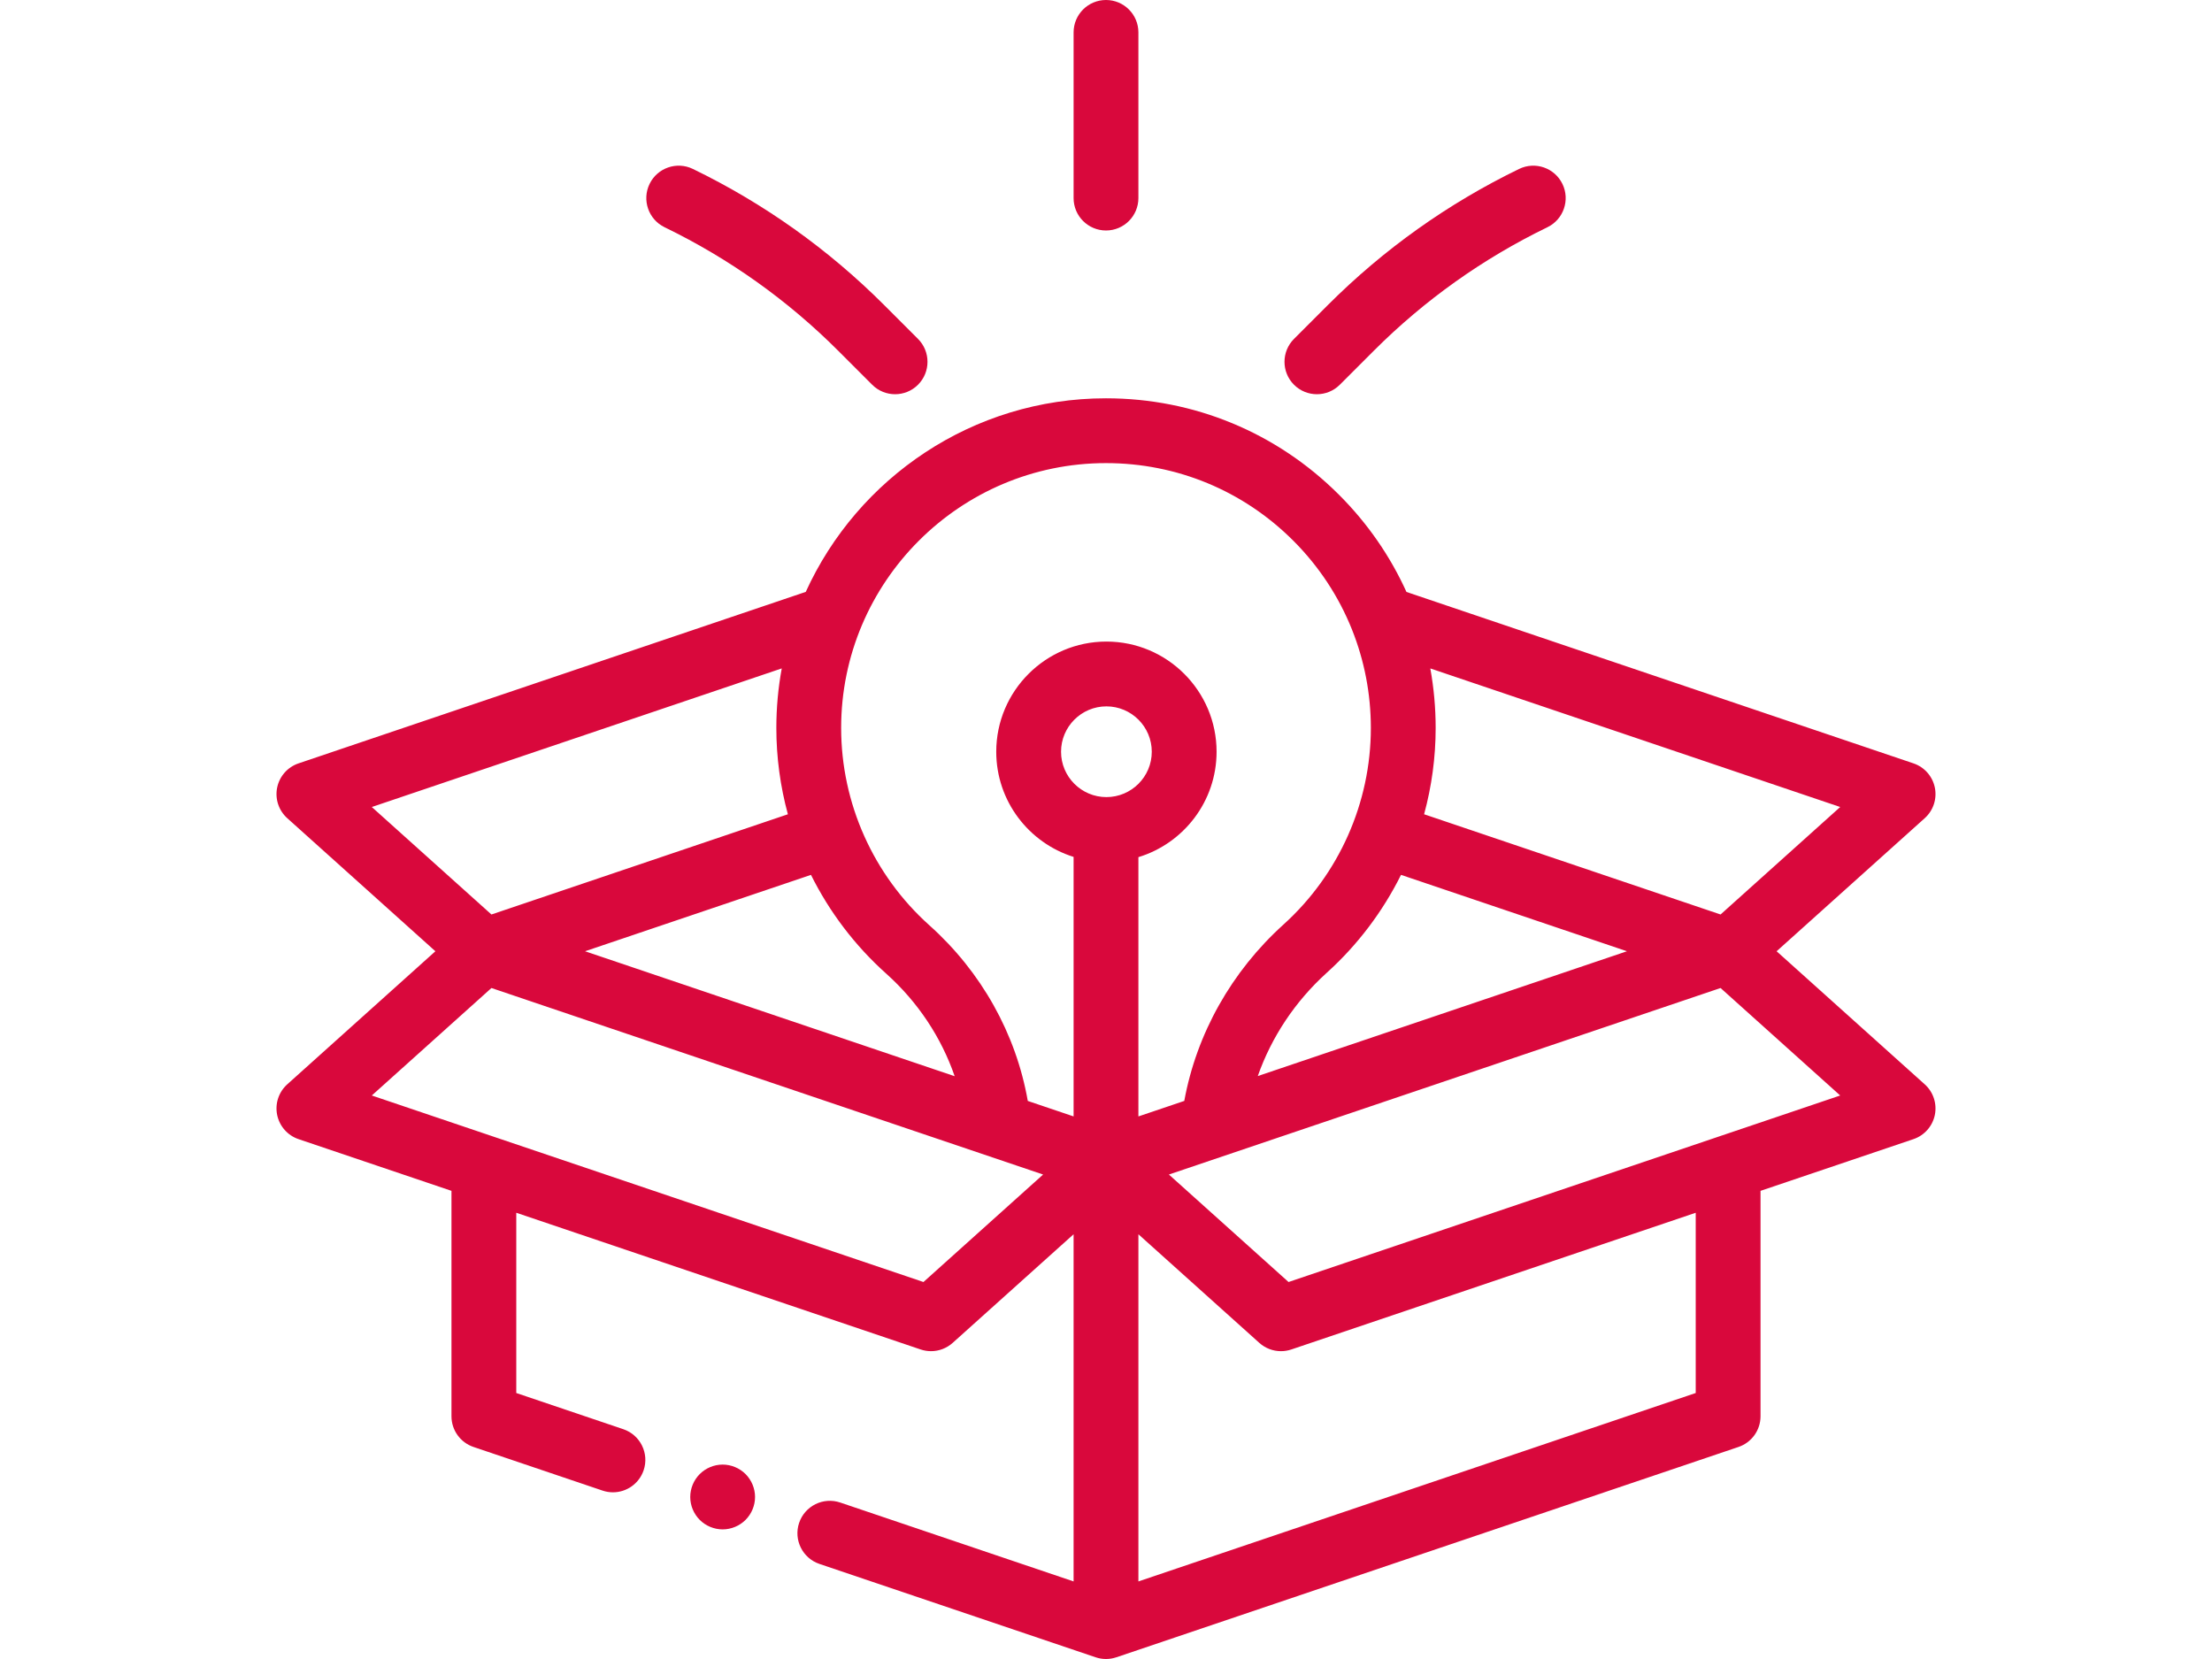
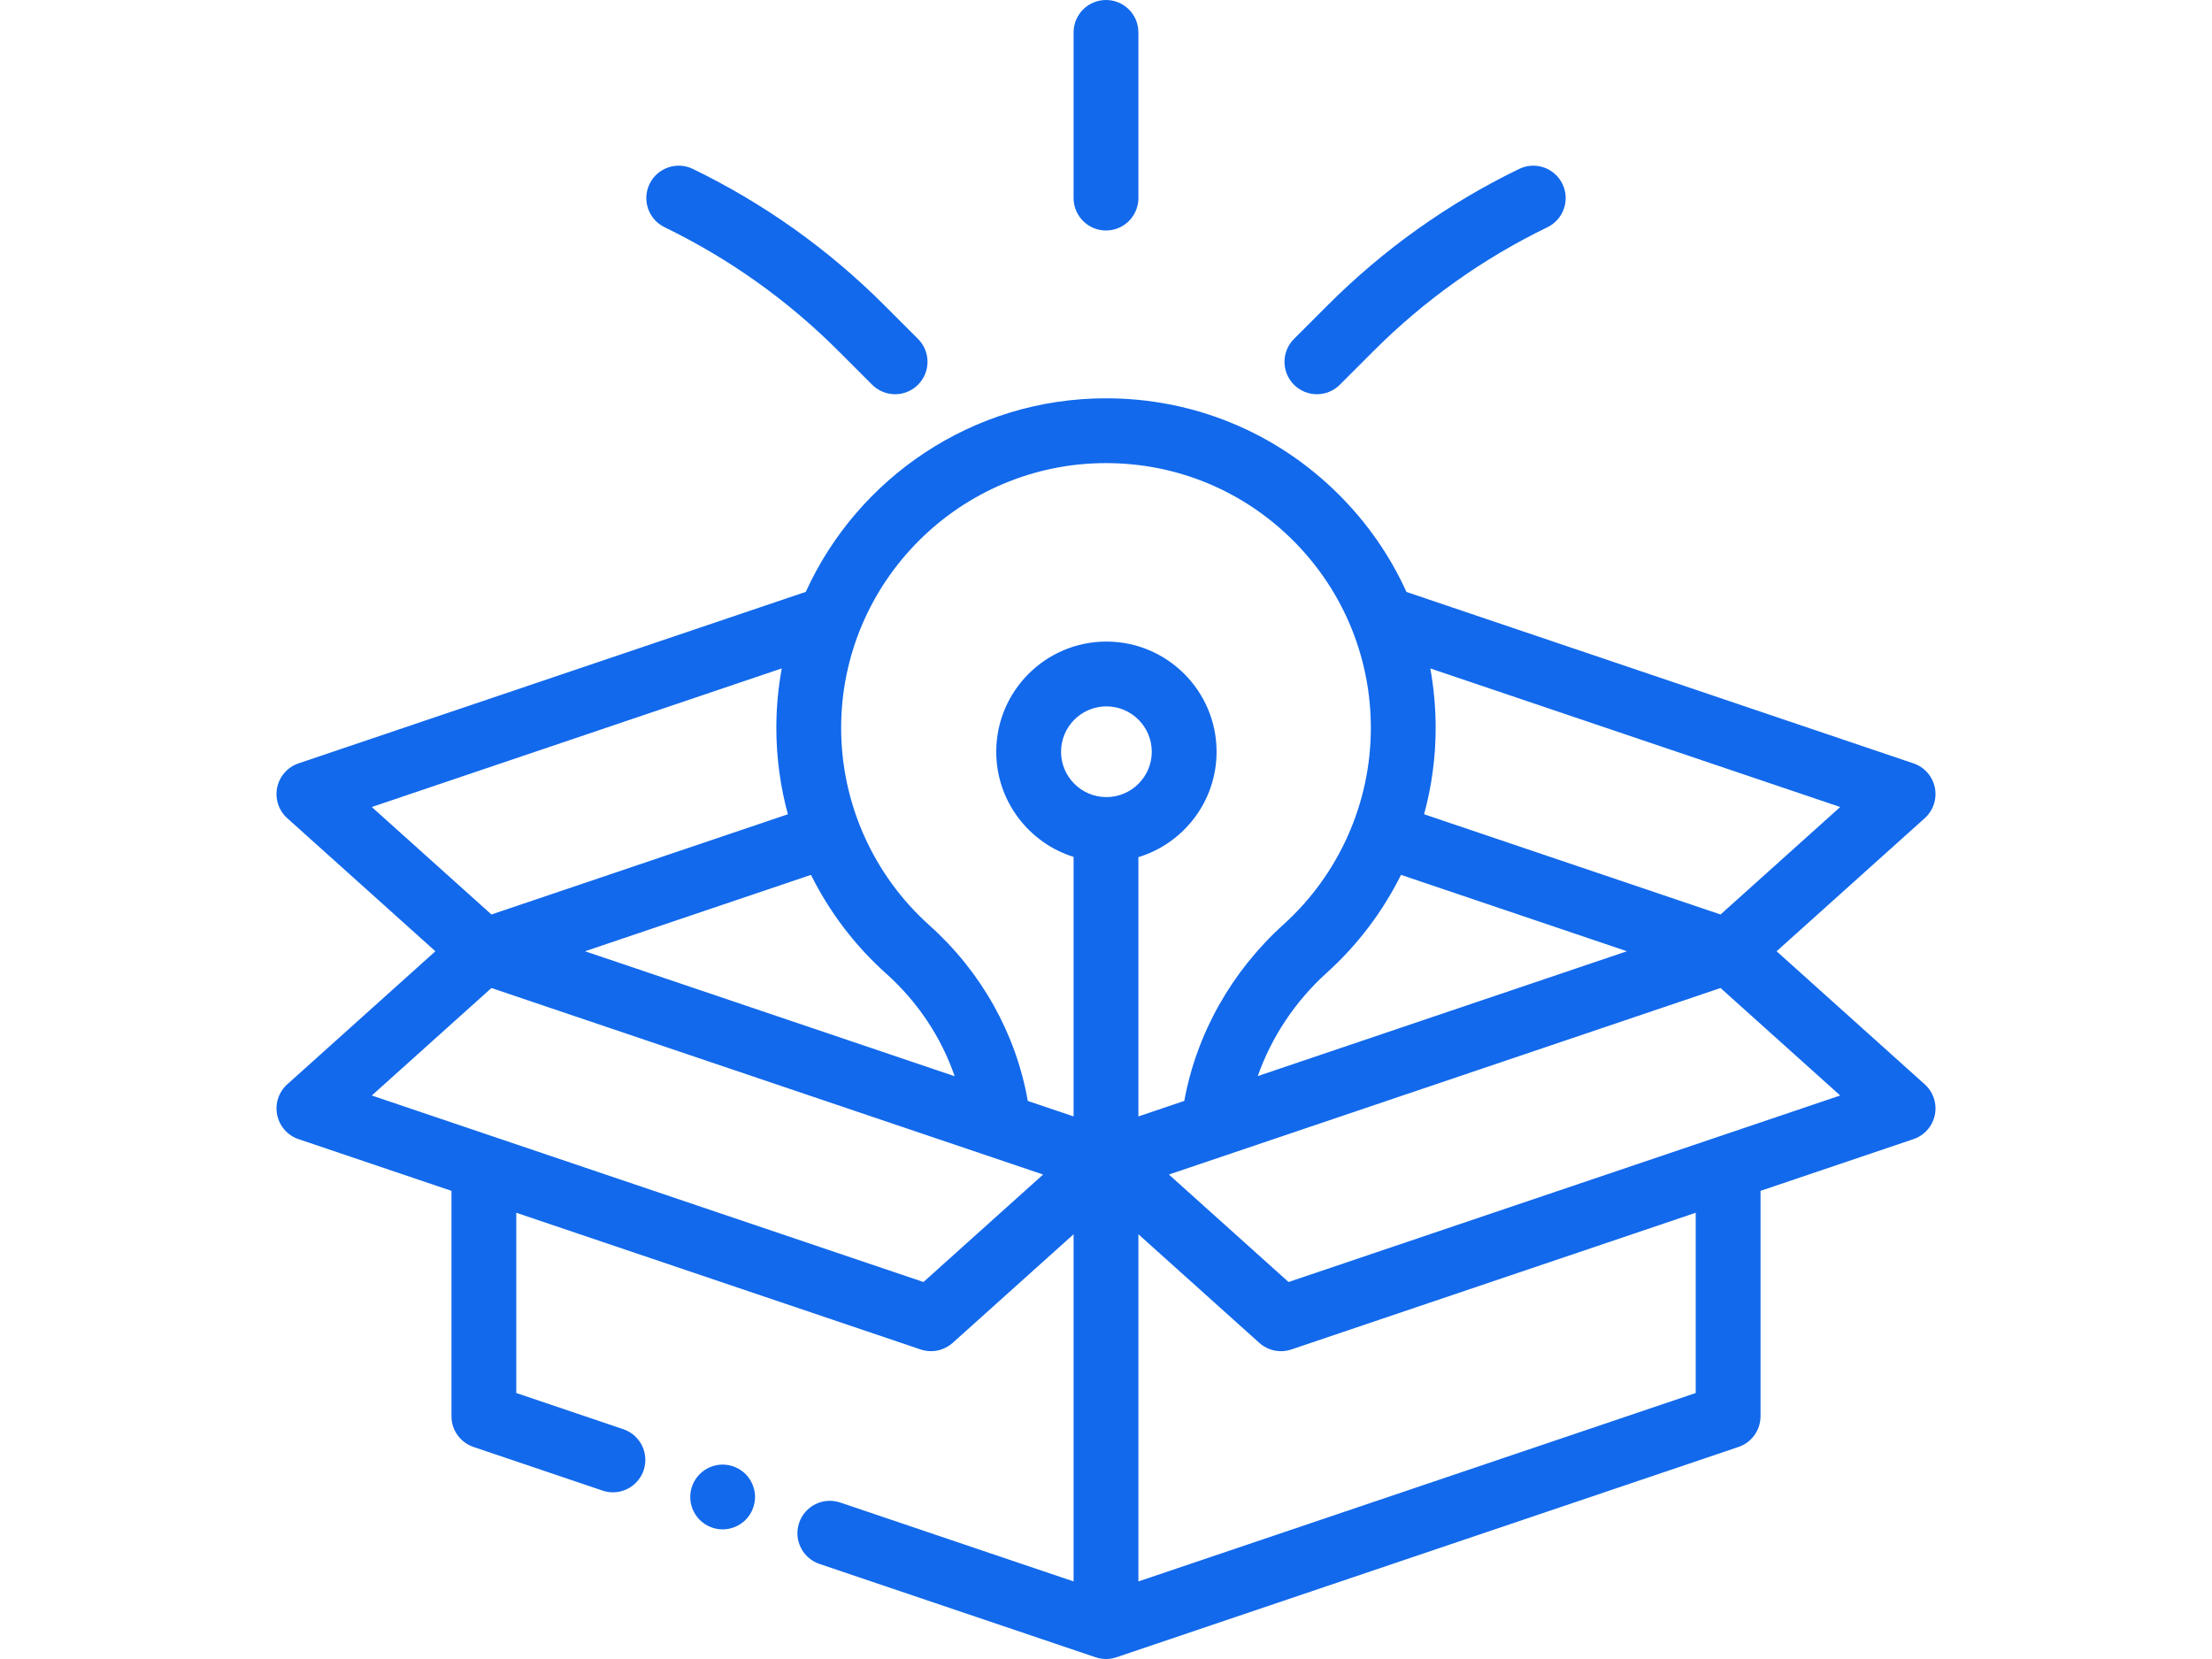
<svg xmlns="http://www.w3.org/2000/svg" version="1.1" id="Layer_1" x="0px" y="0px" width="1600px" height="1200px" viewBox="0 0 1600 1200" enable-background="new 0 0 1600 1200" xml:space="preserve">
  <g id="XMLID_1357_">
    <g id="XMLID_267_">
-       <path id="XMLID_268_" fill="#D9083C" d="M522.71,1059.373c-6.164,0-12.211,2.505-16.57,6.867    c-4.359,4.359-6.867,10.406-6.867,16.57s2.508,12.211,6.867,16.568c4.359,4.359,10.406,6.87,16.57,6.87s12.211-2.508,16.57-6.87    c4.359-4.357,6.867-10.404,6.867-16.568s-2.508-12.211-6.867-16.57C534.921,1061.881,528.874,1059.373,522.71,1059.373z" />
-       <path id="XMLID_291_" fill="#D9083C" d="M1392.224,784.327l-107.154-96.26l107.154-96.26c6.197-5.566,8.972-14.002,7.294-22.16    c-1.678-8.156-7.561-14.81-15.45-17.48l-366.733-123.989c-11.707-25.833-28.094-49.612-48.755-70.263    c-45.037-45.021-104.901-69.813-168.581-69.813c-0.028,0-0.059,0-0.087,0c-96.358,0.035-179.54,57.539-217.08,140.015    L215.933,552.17c-7.891,2.667-13.772,9.321-15.45,17.48c-1.678,8.159,1.099,16.594,7.294,22.16l107.154,96.26l-107.154,96.258    c-6.197,5.566-8.974,14.004-7.294,22.16s7.561,14.81,15.45,17.48l110.629,37.404v163.047c0,10.05,6.408,18.984,15.93,22.205    l93.358,31.566c2.491,0.839,5.02,1.24,7.509,1.24c9.773,0,18.898-6.164,22.2-15.938c4.146-12.262-2.435-25.563-14.698-29.712    l-77.426-26.177V877.217l292.492,98.89c2.454,0.83,4.987,1.233,7.505,1.233c5.698,0,11.297-2.079,15.666-6.002l87.462-78.567    v251.125l-168.815-57.077c-12.27-4.137-25.566,2.435-29.709,14.698c-4.146,12.262,2.435,25.563,14.698,29.712l199.76,67.537    c2.449,0.827,4.983,1.233,7.505,1.233c2.538,0,5.06-0.422,7.467-1.233c0.014-0.002,0.026,0.002,0.04-0.002l449.999-152.142    c9.523-3.22,15.93-12.155,15.93-22.205V861.369l110.632-37.404c7.891-2.669,13.772-9.323,15.45-17.48    C1401.195,798.329,1398.42,789.894,1392.224,784.327z M1013.392,632.814l163.427,55.251l-267.032,90.283    c9.93-28.244,27.047-54.08,50.013-74.822C982.15,683.335,1000.223,659.265,1013.392,632.814z M1331.07,583.731l-86.543,77.742    l-214.434-72.497c5.489-20.18,8.358-41.161,8.358-62.423c0-14.602-1.319-28.997-3.87-43.064L1331.07,583.731z M799.931,334.98    c0.026,0,0.047,0,0.07,0c51.159,0,99.26,19.919,135.44,56.088c18.623,18.616,32.904,40.404,42.417,64.13    c0.035,0.091,0.07,0.183,0.105,0.274c8.909,22.315,13.613,46.333,13.613,71.083c0,54.08-23.037,105.904-63.199,142.186    c-37.631,33.991-62.871,78.996-71.758,127.584l-33.183,11.217V619.998c32.688-9.94,56.548-40.355,56.548-76.249    c0-43.941-35.747-79.687-79.687-79.687c-43.94,0-79.687,35.747-79.687,79.687c0,35.677,23.569,65.951,55.952,76.076V807.54    l-33.138-11.203c-8.501-48.501-33.539-93.354-71.13-126.996c-40.589-36.321-63.869-88.366-63.869-142.786    C608.423,420.958,694.331,335.017,799.931,334.98z M800.297,576.561c-18.094,0-32.812-14.719-32.812-32.812    c0-18.094,14.719-32.812,32.812-32.812c18.094,0,32.812,14.719,32.812,32.812C833.109,561.843,818.39,576.561,800.297,576.561z     M641.037,704.277c22.861,20.459,39.823,46.094,49.502,74.182l-267.358-90.391l163.418-55.249    C599.93,659.591,618.291,683.921,641.037,704.277z M565.458,483.477c-2.562,13.978-3.909,28.373-3.909,43.08    c0,21.272,2.862,42.251,8.346,62.426l-214.422,72.492l-86.543-77.742L565.458,483.477z M667.966,927.315L268.93,792.402    l86.543-77.744L754.509,849.57L667.966,927.315z M1226.561,1007.602l-403.124,136.291V892.77l87.462,78.572    c4.366,3.923,9.968,6.002,15.666,6.002c2.515,0,5.048-0.406,7.505-1.233l292.492-98.892V1007.602z M932.034,927.315    l-86.543-77.744l399.037-134.913l86.543,77.744L932.034,927.315z" />
-       <path id="XMLID_507_" fill="#D9083C" d="M952.551,285.156c5.998,0,11.998-2.29,16.573-6.865l24.478-24.476    c36.703-36.703,78.991-66.797,125.69-89.449c11.646-5.648,16.507-19.671,10.859-31.317s-19.669-16.509-31.317-10.859    c-51.415,24.937-97.973,58.071-138.379,98.479l-24.476,24.476c-9.152,9.152-9.155,23.993,0,33.145    C940.556,282.869,946.553,285.156,952.551,285.156z" />
-       <path id="XMLID_508_" fill="#D9083C" d="M480.706,164.367c46.701,22.652,88.99,52.746,125.693,89.449l24.476,24.476    c4.577,4.577,10.575,6.865,16.573,6.865s11.998-2.29,16.573-6.865c9.152-9.152,9.152-23.993,0-33.145l-24.476-24.476    c-40.409-40.409-86.965-73.54-138.379-98.479c-11.646-5.648-25.666-0.785-31.317,10.859    C464.199,144.698,469.06,158.718,480.706,164.367z" />
-       <path id="XMLID_509_" fill="#D9083C" d="M799.999,166.718c12.945,0,23.437-10.493,23.437-23.437V23.437    C823.436,10.493,812.943,0,799.999,0s-23.437,10.493-23.437,23.437v119.84C776.561,156.225,787.054,166.718,799.999,166.718z" />
+       <path id="XMLID_268_" fill="rgb(18, 105, 235)" d="M522.71,1059.373c-6.164,0-12.211,2.505-16.57,6.867    c-4.359,4.359-6.867,10.406-6.867,16.57s2.508,12.211,6.867,16.568c4.359,4.359,10.406,6.87,16.57,6.87s12.211-2.508,16.57-6.87    c4.359-4.357,6.867-10.404,6.867-16.568s-2.508-12.211-6.867-16.57C534.921,1061.881,528.874,1059.373,522.71,1059.373z" />
+       <path id="XMLID_291_" fill="rgb(18, 105, 235)" d="M1392.224,784.327l-107.154-96.26l107.154-96.26c6.197-5.566,8.972-14.002,7.294-22.16    c-1.678-8.156-7.561-14.81-15.45-17.48l-366.733-123.989c-11.707-25.833-28.094-49.612-48.755-70.263    c-45.037-45.021-104.901-69.813-168.581-69.813c-0.028,0-0.059,0-0.087,0c-96.358,0.035-179.54,57.539-217.08,140.015    L215.933,552.17c-7.891,2.667-13.772,9.321-15.45,17.48c-1.678,8.159,1.099,16.594,7.294,22.16l107.154,96.26l-107.154,96.258    c-6.197,5.566-8.974,14.004-7.294,22.16s7.561,14.81,15.45,17.48l110.629,37.404v163.047c0,10.05,6.408,18.984,15.93,22.205    l93.358,31.566c2.491,0.839,5.02,1.24,7.509,1.24c9.773,0,18.898-6.164,22.2-15.938c4.146-12.262-2.435-25.563-14.698-29.712    l-77.426-26.177V877.217l292.492,98.89c2.454,0.83,4.987,1.233,7.505,1.233c5.698,0,11.297-2.079,15.666-6.002l87.462-78.567    v251.125l-168.815-57.077c-12.27-4.137-25.566,2.435-29.709,14.698c-4.146,12.262,2.435,25.563,14.698,29.712l199.76,67.537    c2.449,0.827,4.983,1.233,7.505,1.233c2.538,0,5.06-0.422,7.467-1.233c0.014-0.002,0.026,0.002,0.04-0.002l449.999-152.142    c9.523-3.22,15.93-12.155,15.93-22.205V861.369l110.632-37.404c7.891-2.669,13.772-9.323,15.45-17.48    C1401.195,798.329,1398.42,789.894,1392.224,784.327z M1013.392,632.814l163.427,55.251l-267.032,90.283    c9.93-28.244,27.047-54.08,50.013-74.822C982.15,683.335,1000.223,659.265,1013.392,632.814z M1331.07,583.731l-86.543,77.742    l-214.434-72.497c5.489-20.18,8.358-41.161,8.358-62.423c0-14.602-1.319-28.997-3.87-43.064L1331.07,583.731z M799.931,334.98    c0.026,0,0.047,0,0.07,0c51.159,0,99.26,19.919,135.44,56.088c18.623,18.616,32.904,40.404,42.417,64.13    c0.035,0.091,0.07,0.183,0.105,0.274c8.909,22.315,13.613,46.333,13.613,71.083c0,54.08-23.037,105.904-63.199,142.186    c-37.631,33.991-62.871,78.996-71.758,127.584l-33.183,11.217V619.998c32.688-9.94,56.548-40.355,56.548-76.249    c0-43.941-35.747-79.687-79.687-79.687c-43.94,0-79.687,35.747-79.687,79.687c0,35.677,23.569,65.951,55.952,76.076V807.54    l-33.138-11.203c-8.501-48.501-33.539-93.354-71.13-126.996c-40.589-36.321-63.869-88.366-63.869-142.786    C608.423,420.958,694.331,335.017,799.931,334.98z M800.297,576.561c-18.094,0-32.812-14.719-32.812-32.812    c0-18.094,14.719-32.812,32.812-32.812c18.094,0,32.812,14.719,32.812,32.812C833.109,561.843,818.39,576.561,800.297,576.561z     M641.037,704.277c22.861,20.459,39.823,46.094,49.502,74.182l-267.358-90.391l163.418-55.249    C599.93,659.591,618.291,683.921,641.037,704.277z M565.458,483.477c-2.562,13.978-3.909,28.373-3.909,43.08    c0,21.272,2.862,42.251,8.346,62.426l-214.422,72.492l-86.543-77.742L565.458,483.477z M667.966,927.315L268.93,792.402    l86.543-77.744L754.509,849.57L667.966,927.315z M1226.561,1007.602l-403.124,136.291V892.77l87.462,78.572    c4.366,3.923,9.968,6.002,15.666,6.002c2.515,0,5.048-0.406,7.505-1.233l292.492-98.892V1007.602z M932.034,927.315    l-86.543-77.744l399.037-134.913l86.543,77.744L932.034,927.315z" />
+       <path id="XMLID_507_" fill="rgb(18, 105, 235)" d="M952.551,285.156c5.998,0,11.998-2.29,16.573-6.865l24.478-24.476    c36.703-36.703,78.991-66.797,125.69-89.449c11.646-5.648,16.507-19.671,10.859-31.317s-19.669-16.509-31.317-10.859    c-51.415,24.937-97.973,58.071-138.379,98.479l-24.476,24.476c-9.152,9.152-9.155,23.993,0,33.145    C940.556,282.869,946.553,285.156,952.551,285.156z" />
+       <path id="XMLID_508_" fill="rgb(18, 105, 235)" d="M480.706,164.367c46.701,22.652,88.99,52.746,125.693,89.449l24.476,24.476    c4.577,4.577,10.575,6.865,16.573,6.865s11.998-2.29,16.573-6.865c9.152-9.152,9.152-23.993,0-33.145l-24.476-24.476    c-40.409-40.409-86.965-73.54-138.379-98.479c-11.646-5.648-25.666-0.785-31.317,10.859    C464.199,144.698,469.06,158.718,480.706,164.367z" />
+       <path id="XMLID_509_" fill="rgb(18, 105, 235)" d="M799.999,166.718c12.945,0,23.437-10.493,23.437-23.437V23.437    C823.436,10.493,812.943,0,799.999,0s-23.437,10.493-23.437,23.437v119.84C776.561,156.225,787.054,166.718,799.999,166.718z" />
    </g>
  </g>
</svg>
